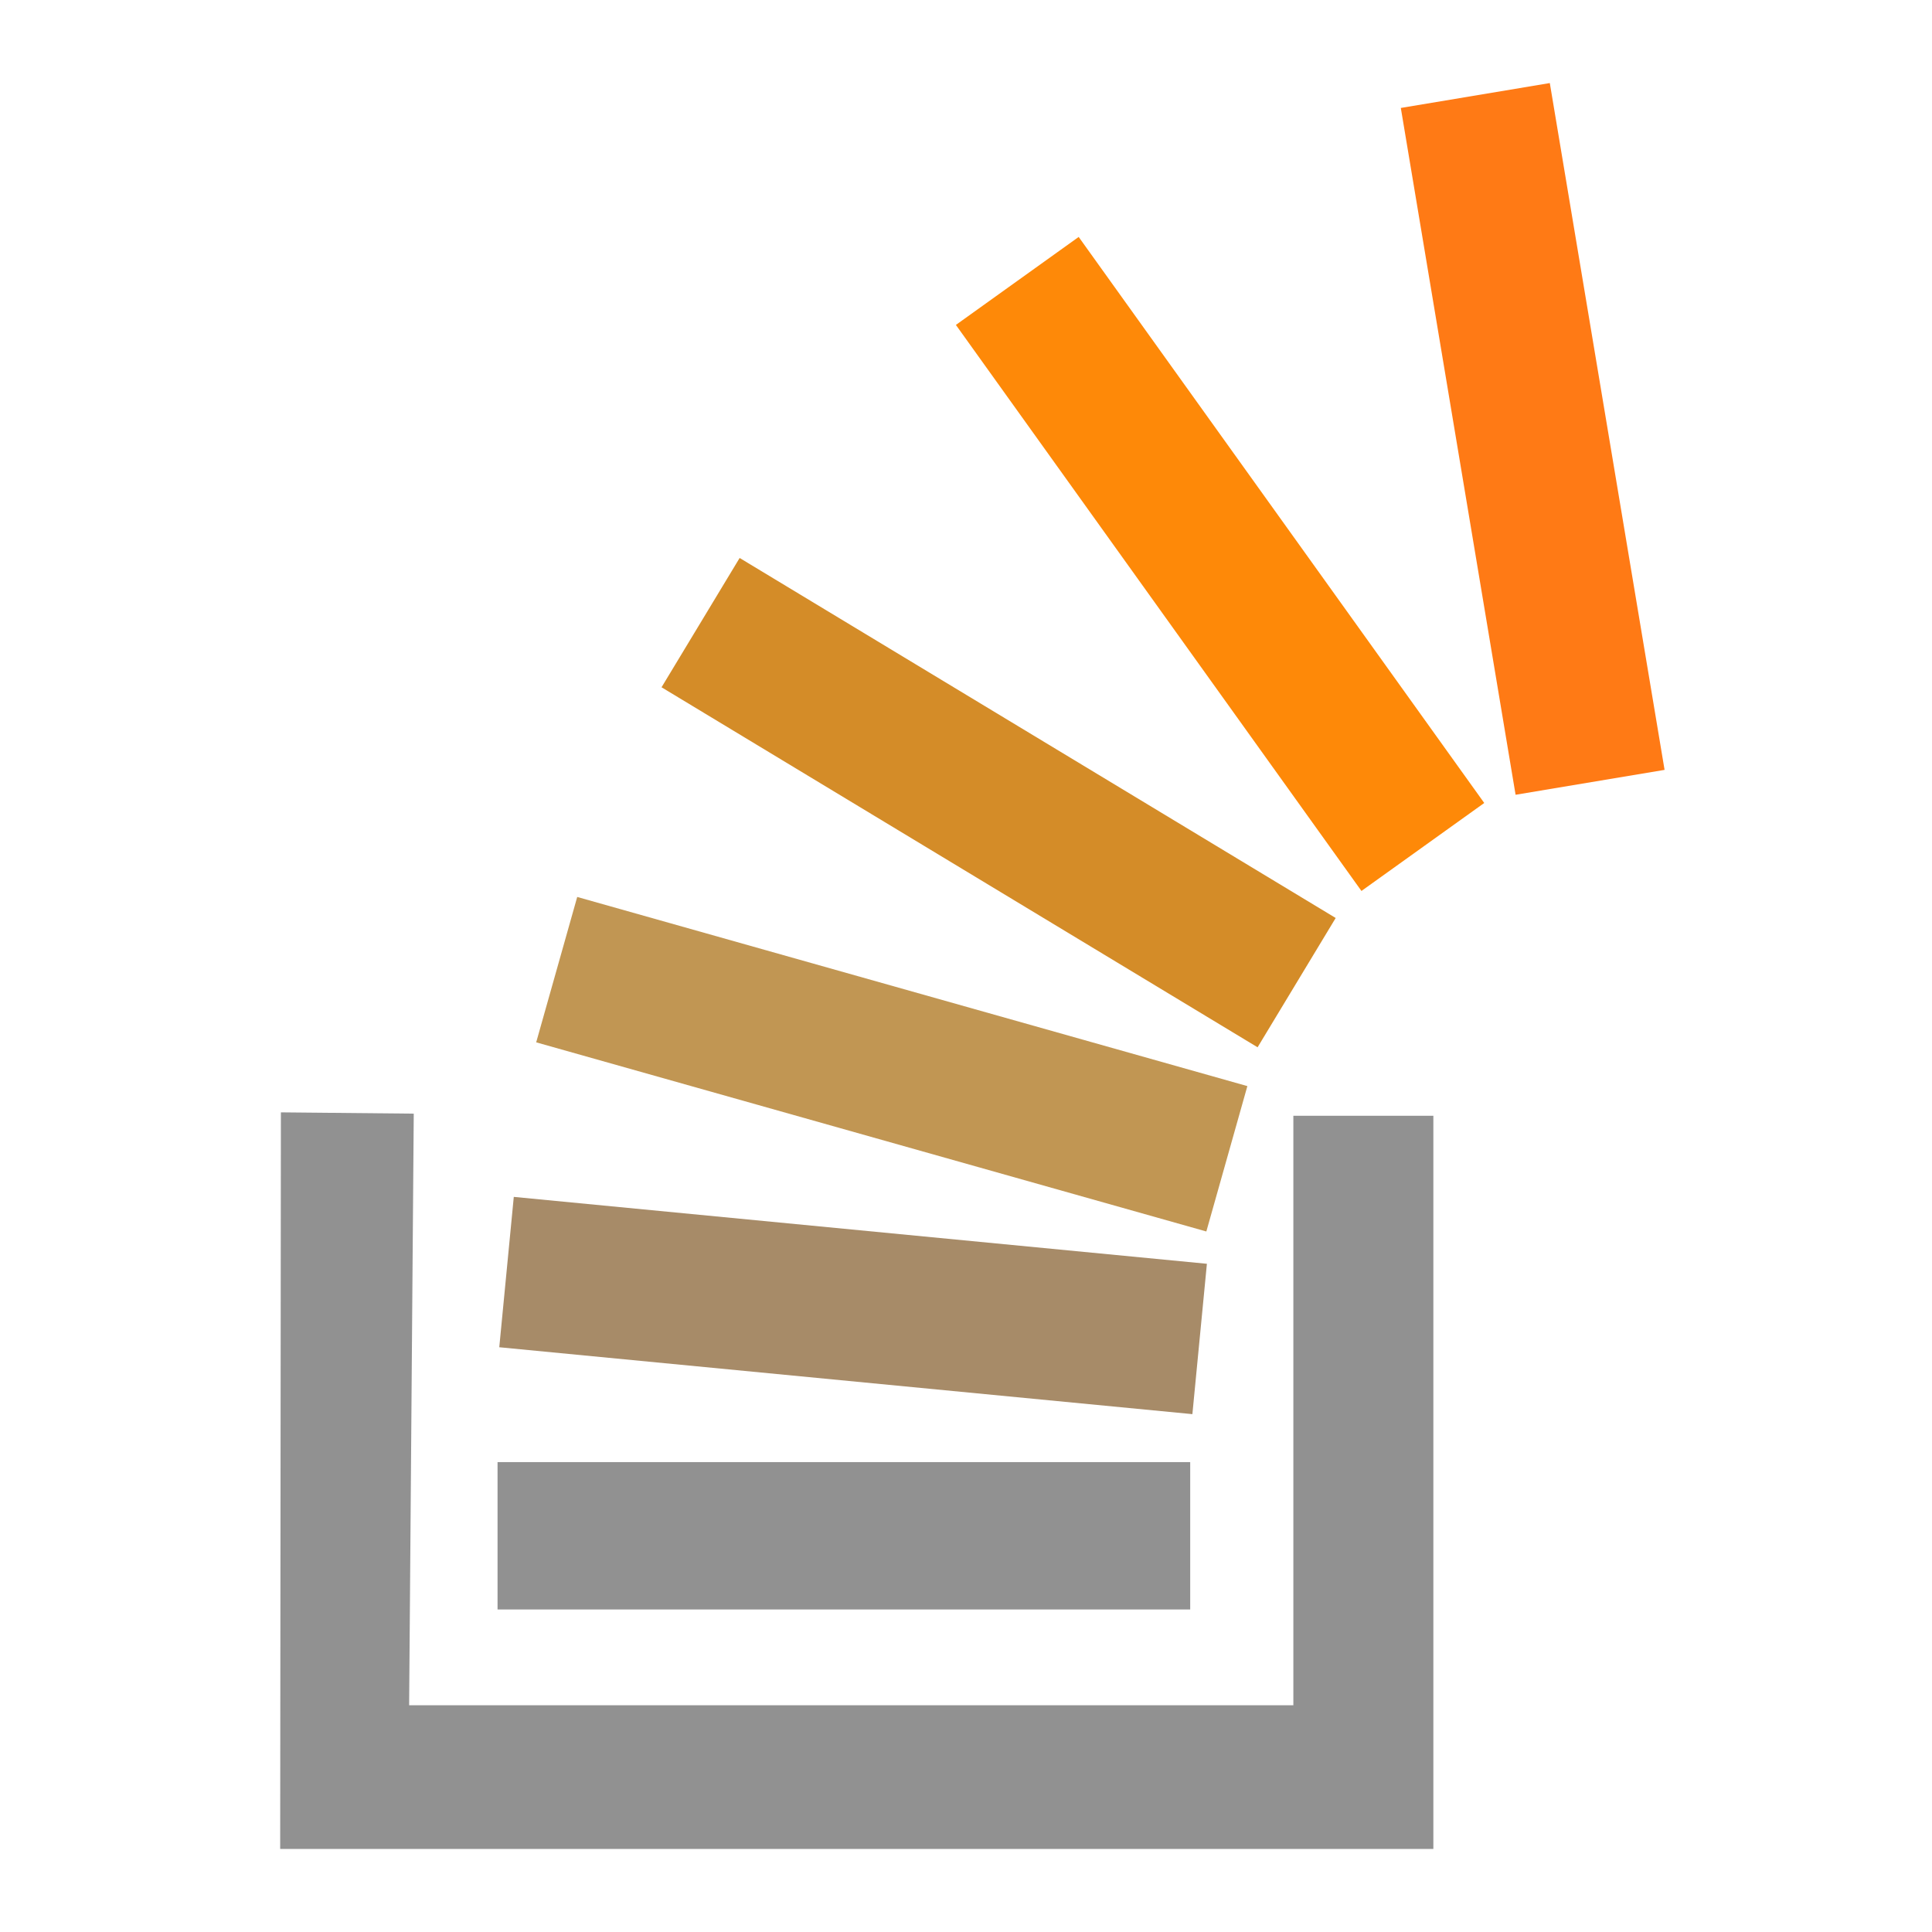
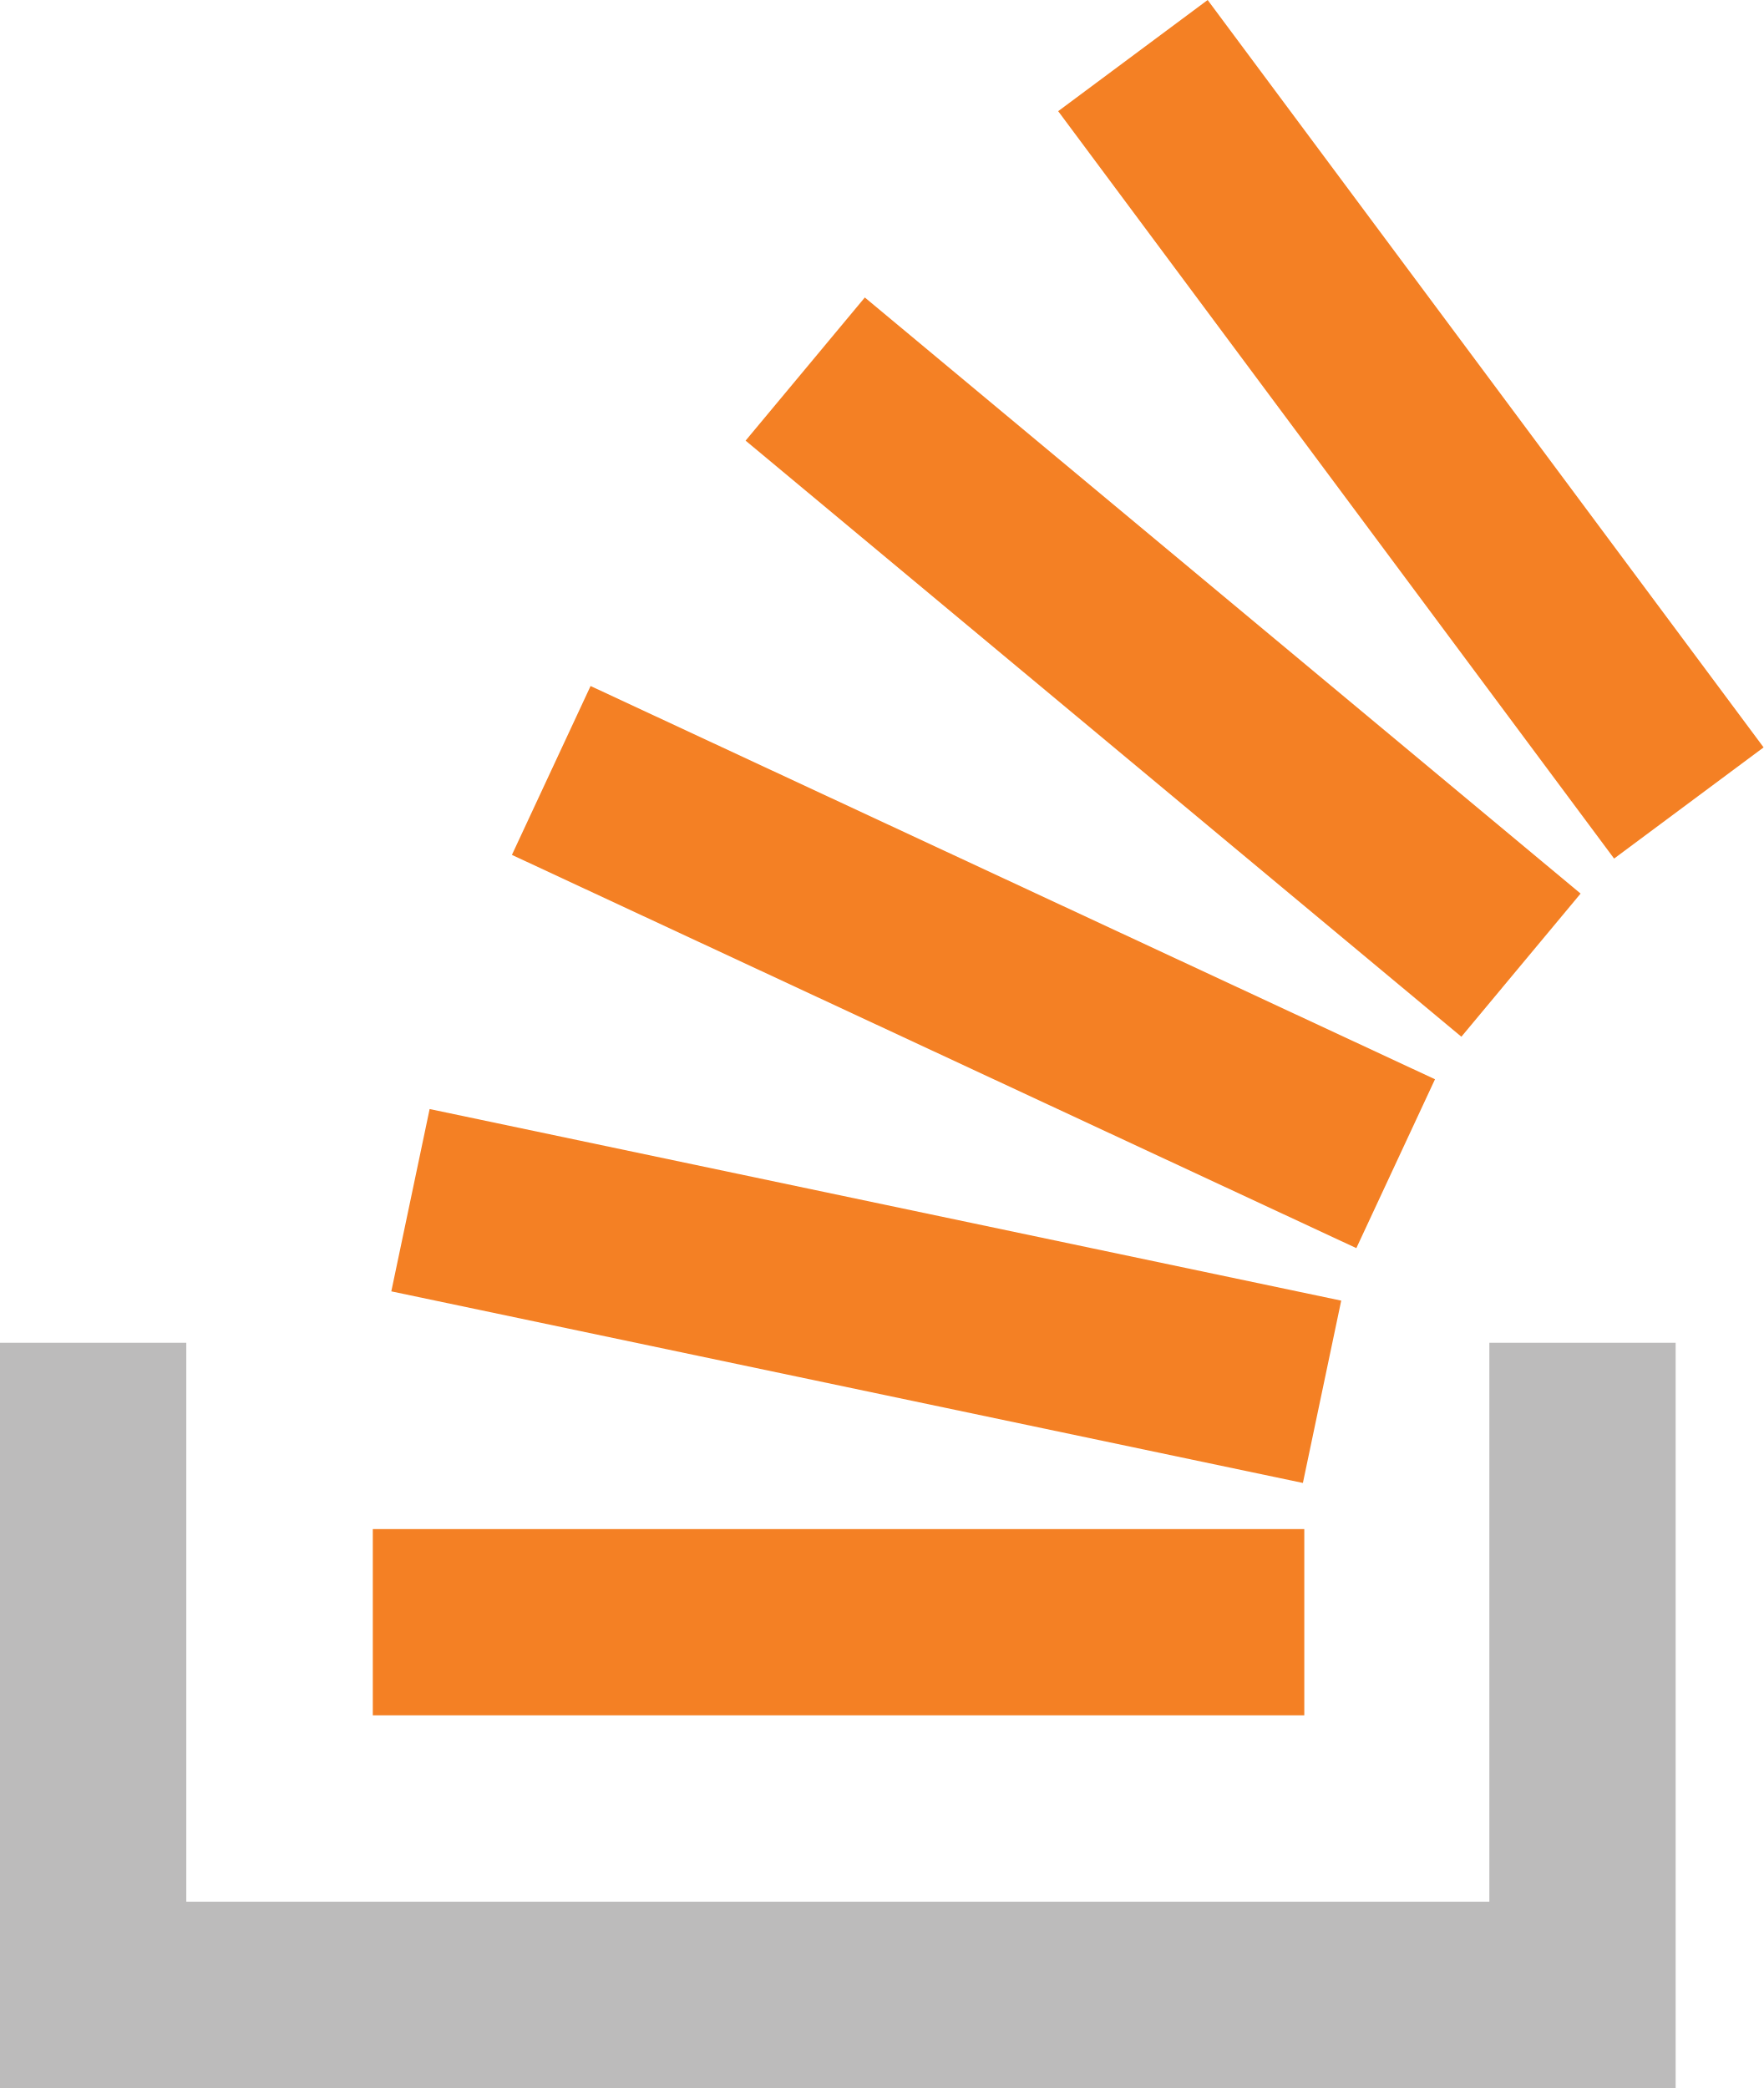
- <svg xmlns="http://www.w3.org/2000/svg" version="1.1" viewBox="0 0 64 64">
-   <path fill="#919191" d="m 9.305,36.848 4.401,0.043 -0.153,19.598 29.291,0 0,-19.528 4.638,0 0,24.287 -38.201,0 0.024,-24.401 z" />
-   <rect fill="#919191" width="22.945" height="4.882" x="16.482" y="48.434" />
-   <rect fill="#a78b68" width="23.067" height="5.004" x="20.75" y="37.83" transform="matrix(0.9953749,0.09606666,-0.09606666,0.9953749,0,0)" />
-   <rect fill="#c19653" width="23.067" height="5.004" x="26.473" y="23.402" transform="matrix(0.9624029,0.2716259,-0.2716259,0.9624029,0,0)" />
-   <rect fill="#d48c28" width="23.067" height="5.004" x="30.529" y="3.154" transform="matrix(0.8559781,0.5170122,-0.5170122,0.8559781,0,0)" />
-   <rect fill="#fe8908" width="23.067" height="5.004" x="27.192" y="-24.475" transform="matrix(0.5824269,0.8128831,-0.8128831,0.5824269,0,0)" />
-   <rect fill="#ff7a15" width="23.067" height="5.004" x="11.175" y="-50.184" transform="matrix(0.1648099,0.9863253,-0.9863253,0.1648099,0,0)" />
+ <svg xmlns="http://www.w3.org/2000/svg" version="1.1" viewBox="0 0 99.553 117.869">
+   <path fill="#bcbbbb" d="m84.072 107.351v-31.551h10.516v42.069h-94.588v-42.069h10.516v31.551" />
+   <path fill="#f48024" d="M21.044 86.317v10.516h52.582v-10.516M24.252 62.606l-2.163 10.292 51.458 10.815 2.163-10.292M33.337 38.726 l-4.44 9.533 47.667 22.199 4.44-9.533M48.818 16.793 l -6.73 8.081 40.405 33.65 6.73-8.081M68.171 0l-8.438 6.276 31.381 42.191 8.439-6.276" />
</svg>
